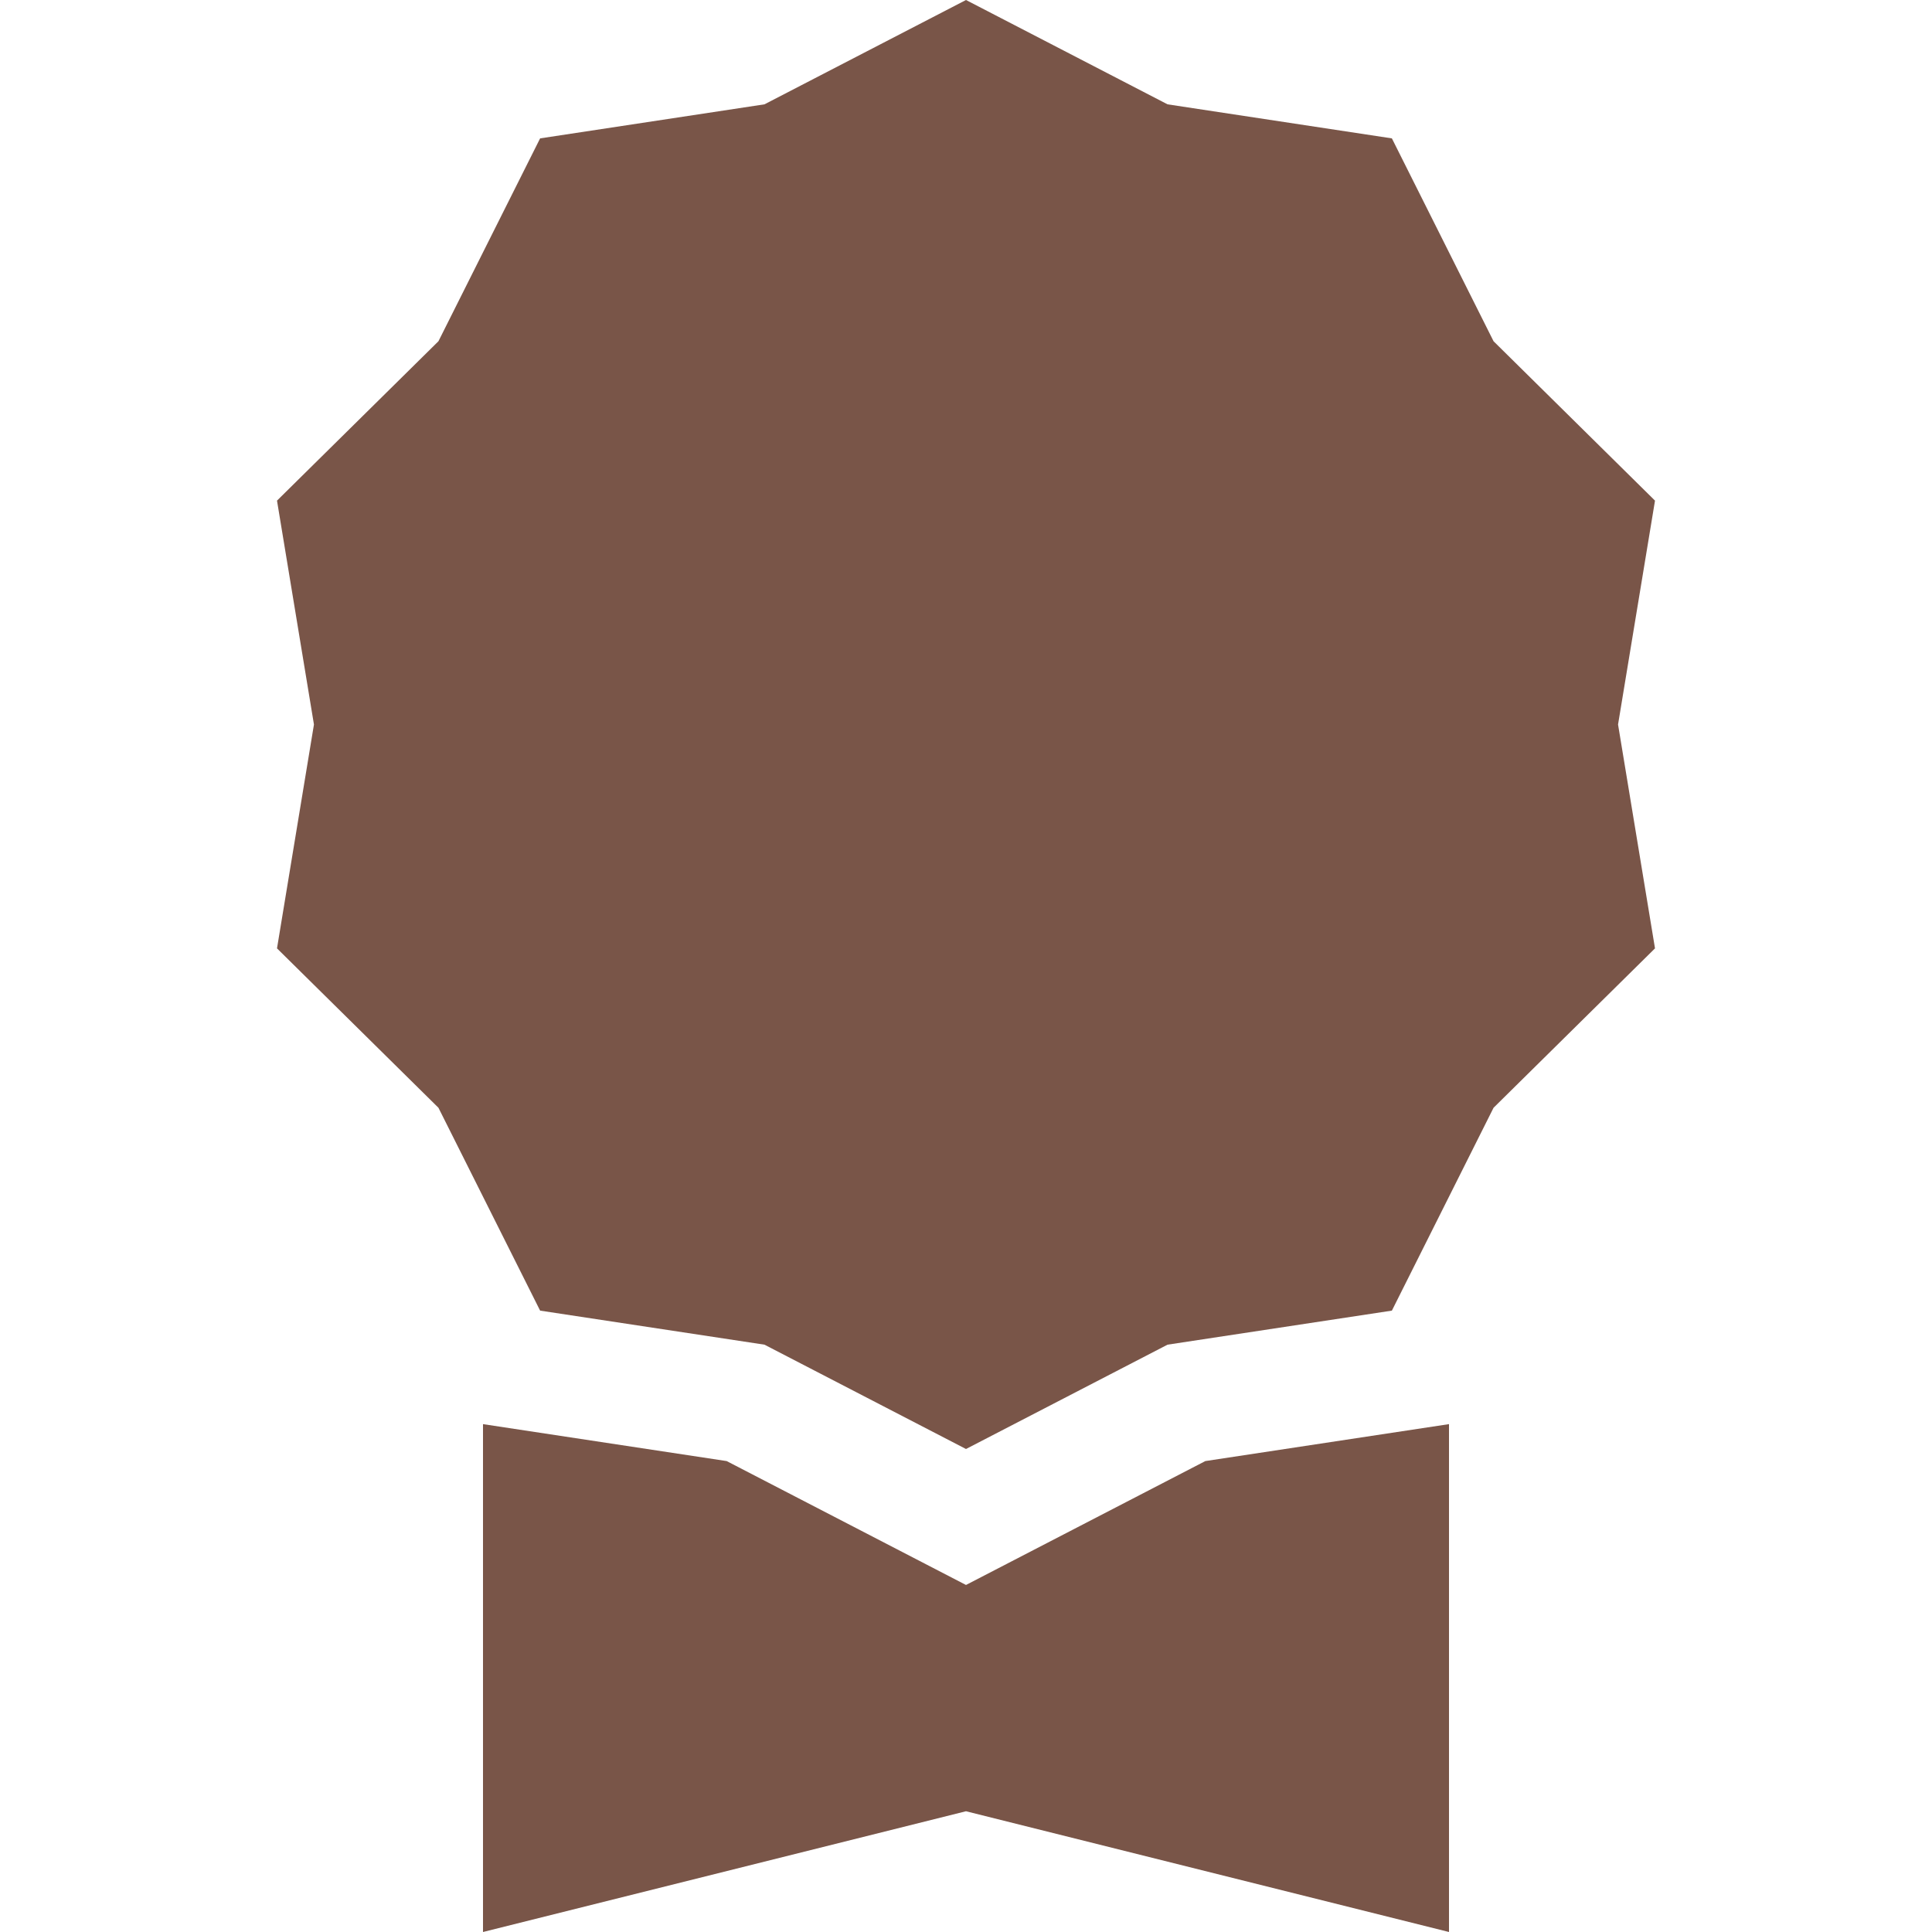
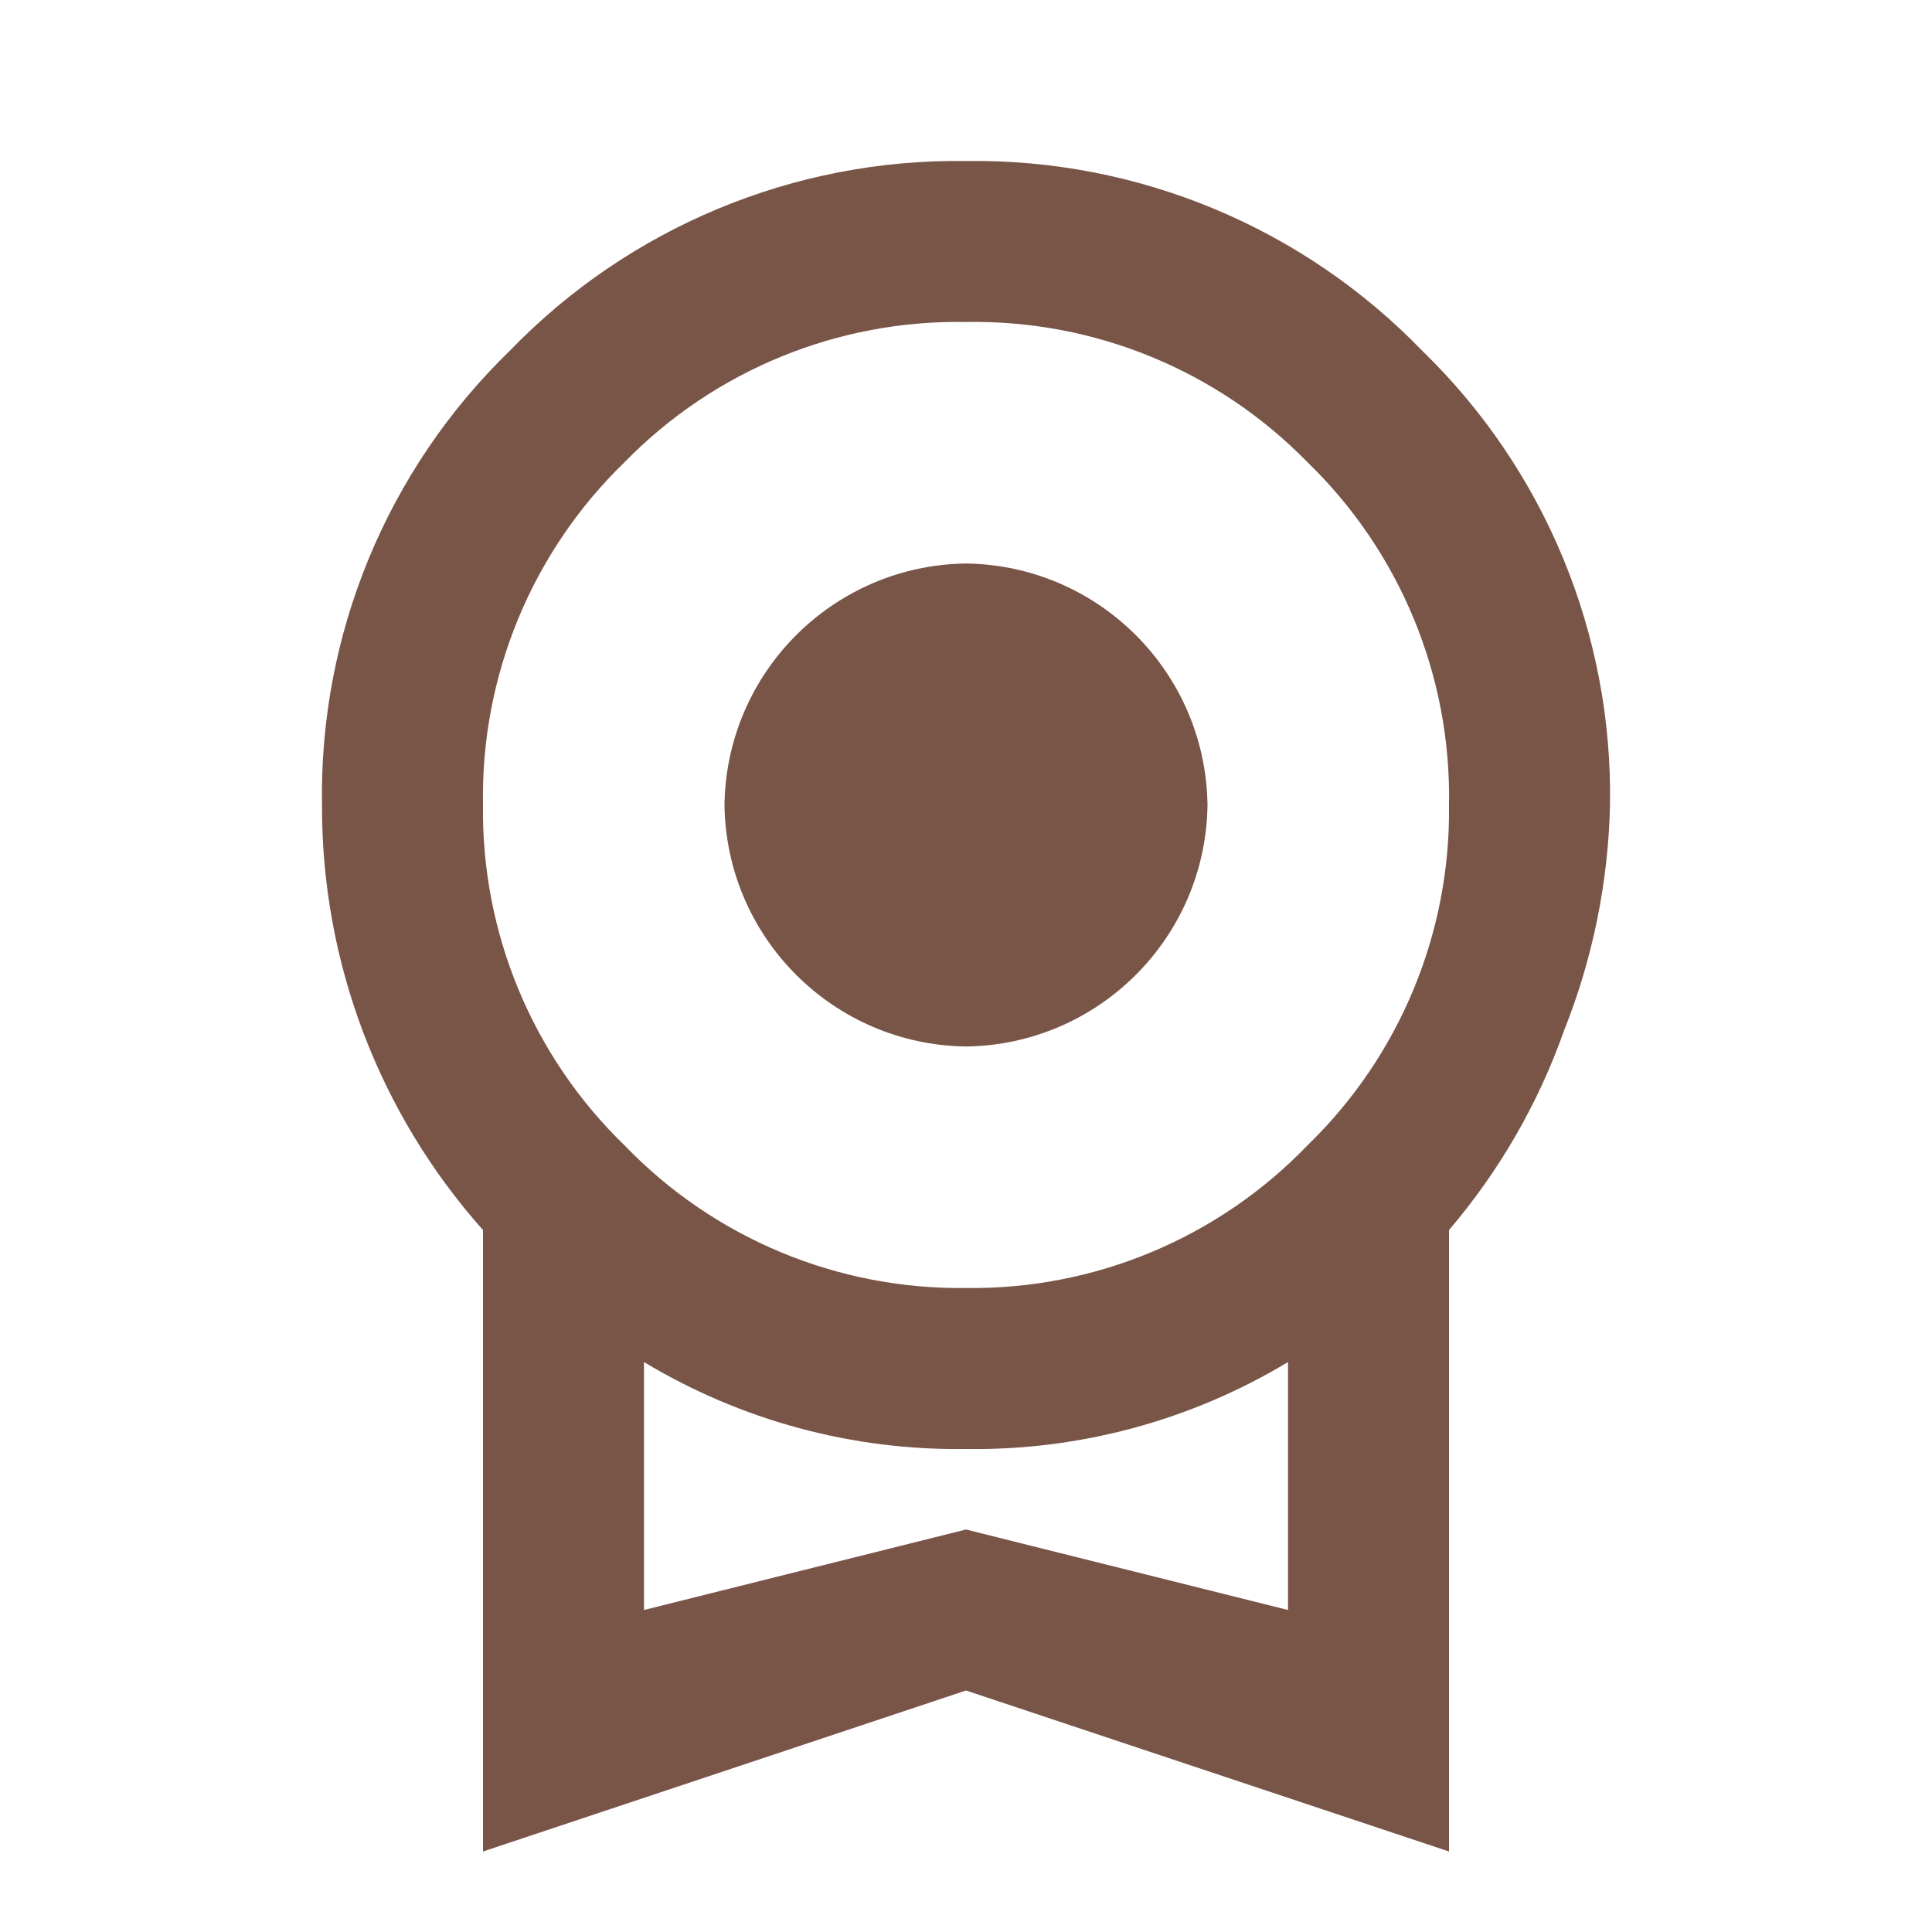
- <svg xmlns="http://www.w3.org/2000/svg" width="16" height="16" fill="#795548" class="bi bi-award-fill" viewBox="0 0 16 16">
-   <path d="m8 0 1.669.864 1.858.282.842 1.68 1.337 1.32L13.4 6l.306 1.854-1.337 1.32-.842 1.68-1.858.282L8 12l-1.669-.864-1.858-.282-.842-1.68-1.337-1.32L2.6 6l-.306-1.854 1.337-1.32.842-1.68L6.331.864z" />
-   <path d="M4 11.794V16l4-1 4 1v-4.206l-2.018.306L8 13.126 6.018 12.1z" />
+ <svg xmlns="http://www.w3.org/2000/svg" id="mdi-license" viewBox="0 0 24 24" fill="#795548">
+   <path d="M9 10A3.04 3.04 0 0 1 12 7A3.04 3.04 0 0 1 15 10A3.04 3.04 0 0 1 12 13A3.04 3.04 0 0 1 9 10M12 19L16 20V16.92A7.54 7.54 0 0 1 12 18A7.54 7.54 0 0 1 8 16.92V20M12 4A5.78 5.78 0 0 0 7.76 5.74A5.78 5.78 0 0 0 6 10A5.78 5.78 0 0 0 7.76 14.23A5.78 5.78 0 0 0 12 16A5.78 5.78 0 0 0 16.24 14.23A5.78 5.78 0 0 0 18 10A5.78 5.78 0 0 0 16.24 5.74A5.78 5.78 0 0 0 12 4M20 10A8.04 8.04 0 0 1 19.43 12.8A7.84 7.84 0 0 1 18 15.28V23L12 21L6 23V15.28A7.9 7.9 0 0 1 4 10A7.68 7.68 0 0 1 6.33 4.36A7.73 7.73 0 0 1 12 2A7.73 7.73 0 0 1 17.67 4.36A7.68 7.68 0 0 1 20 10Z" />
</svg>
